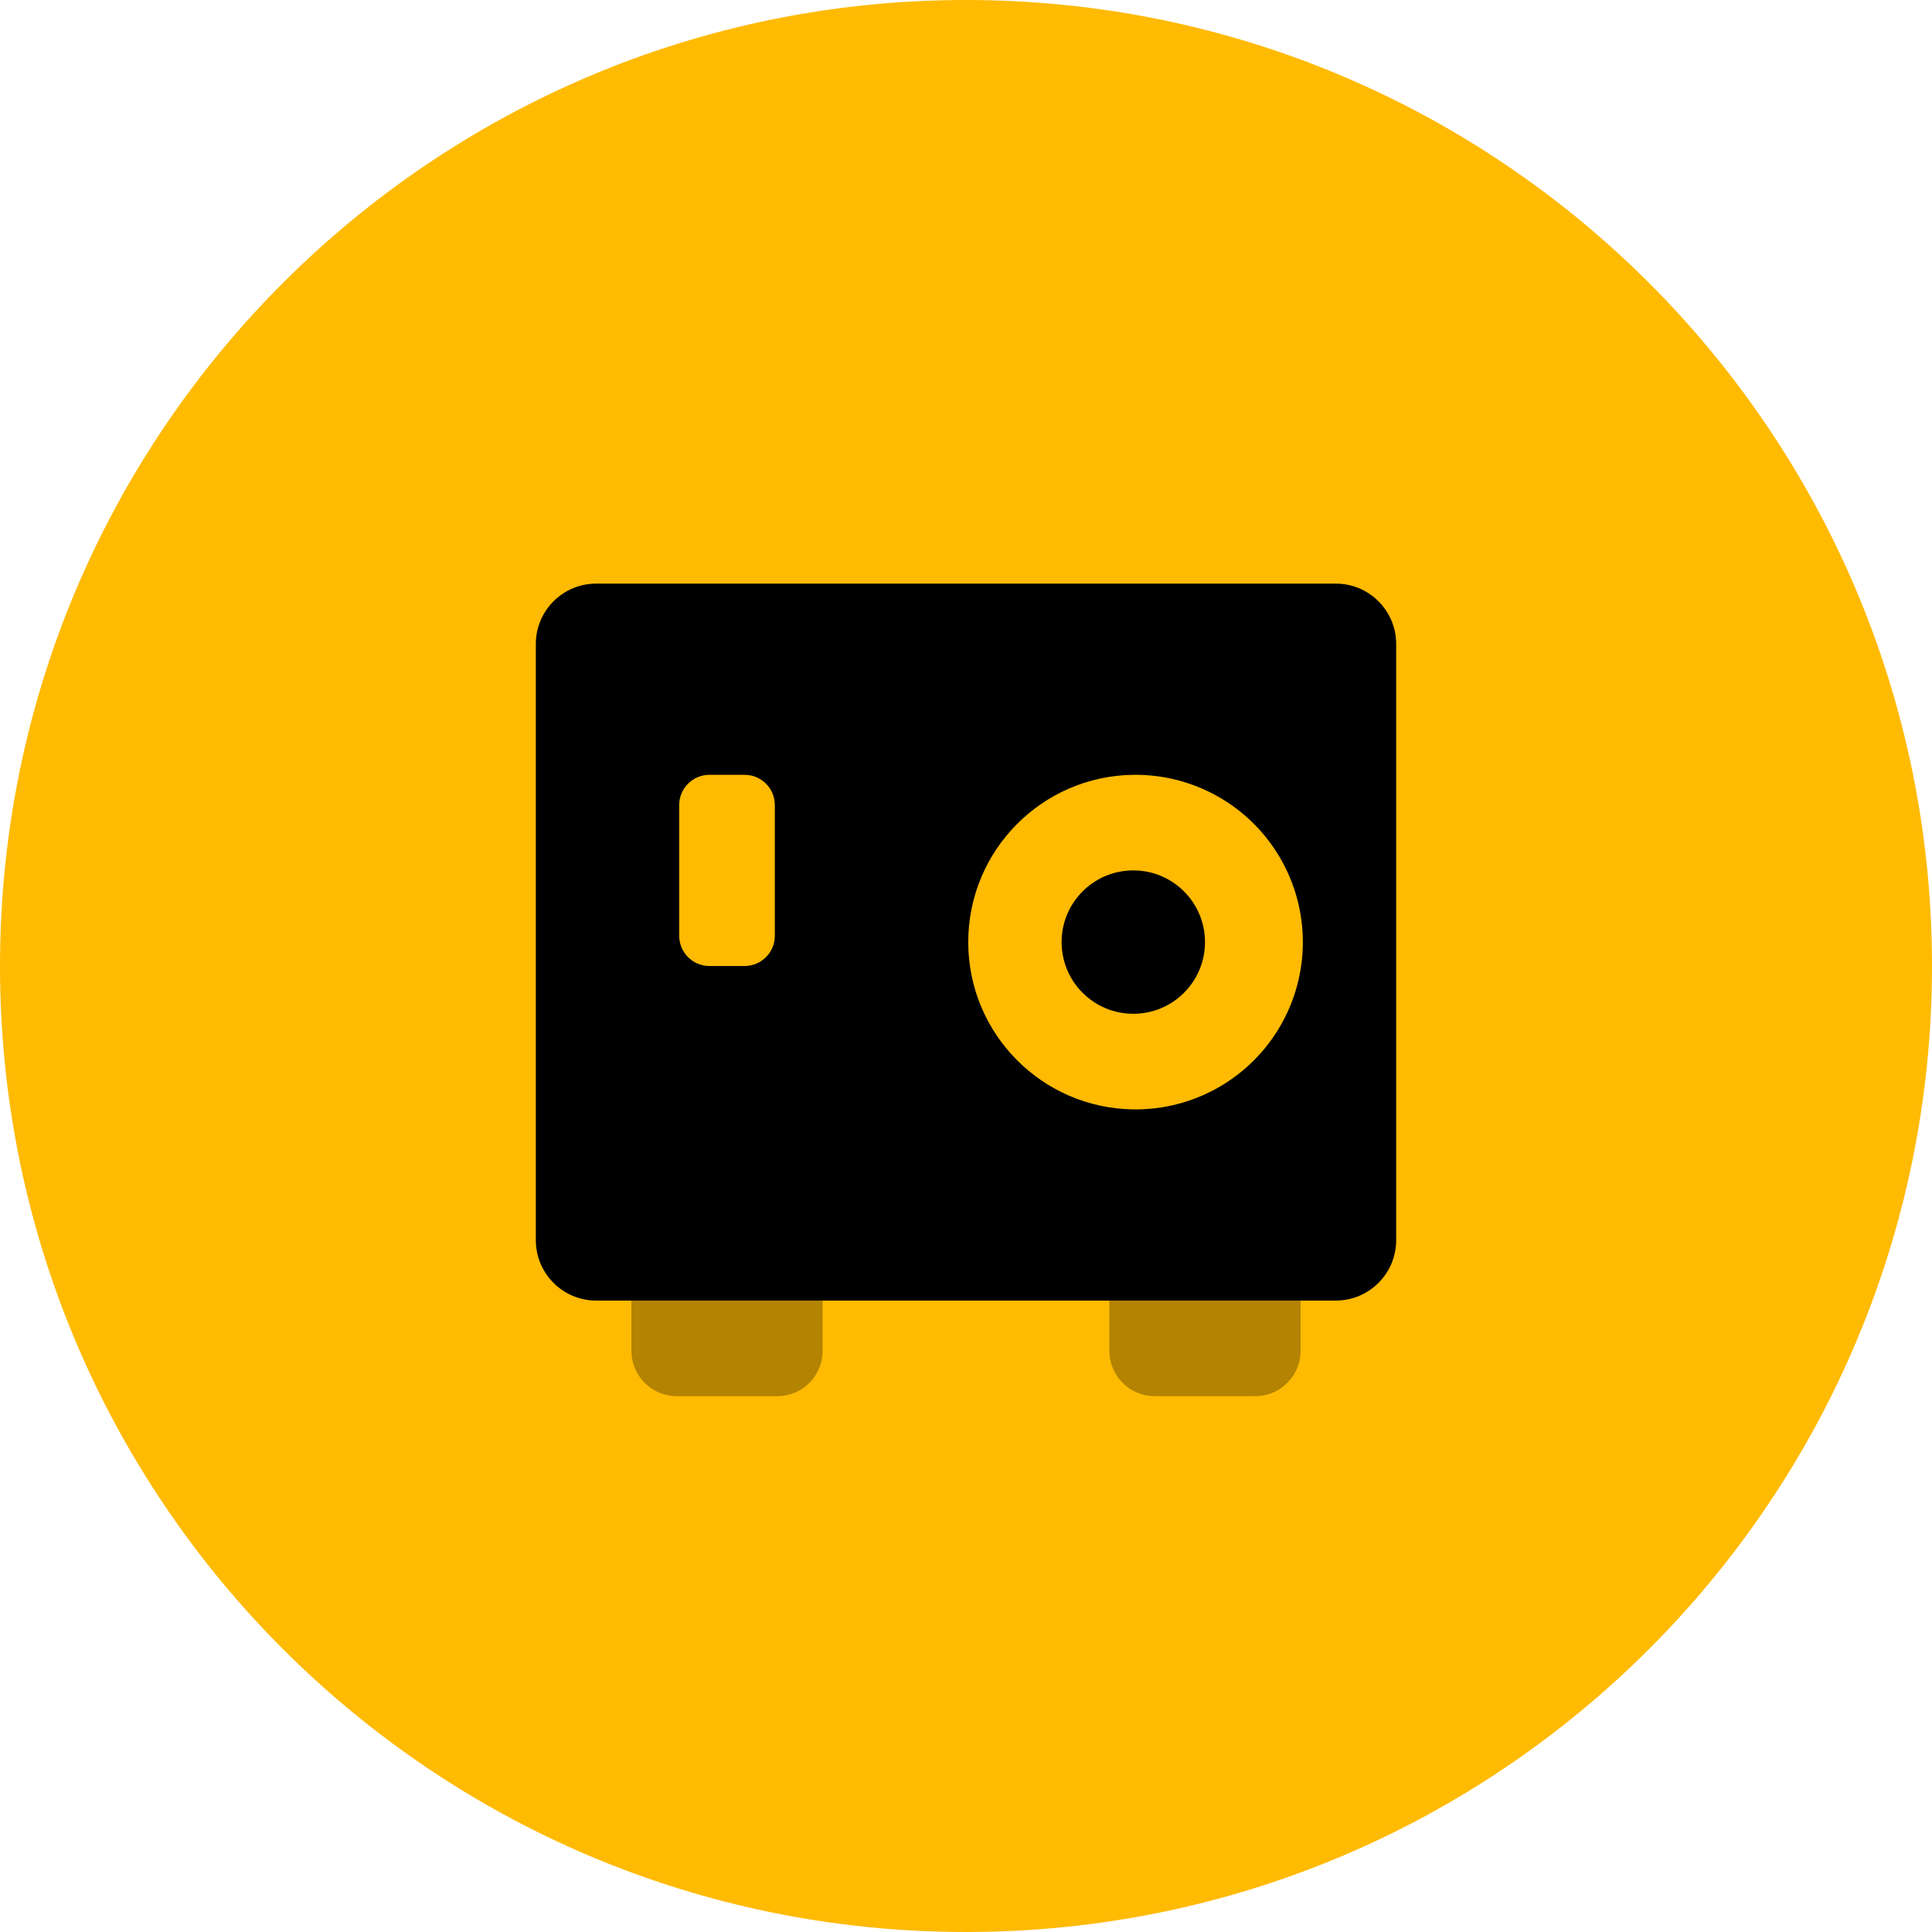
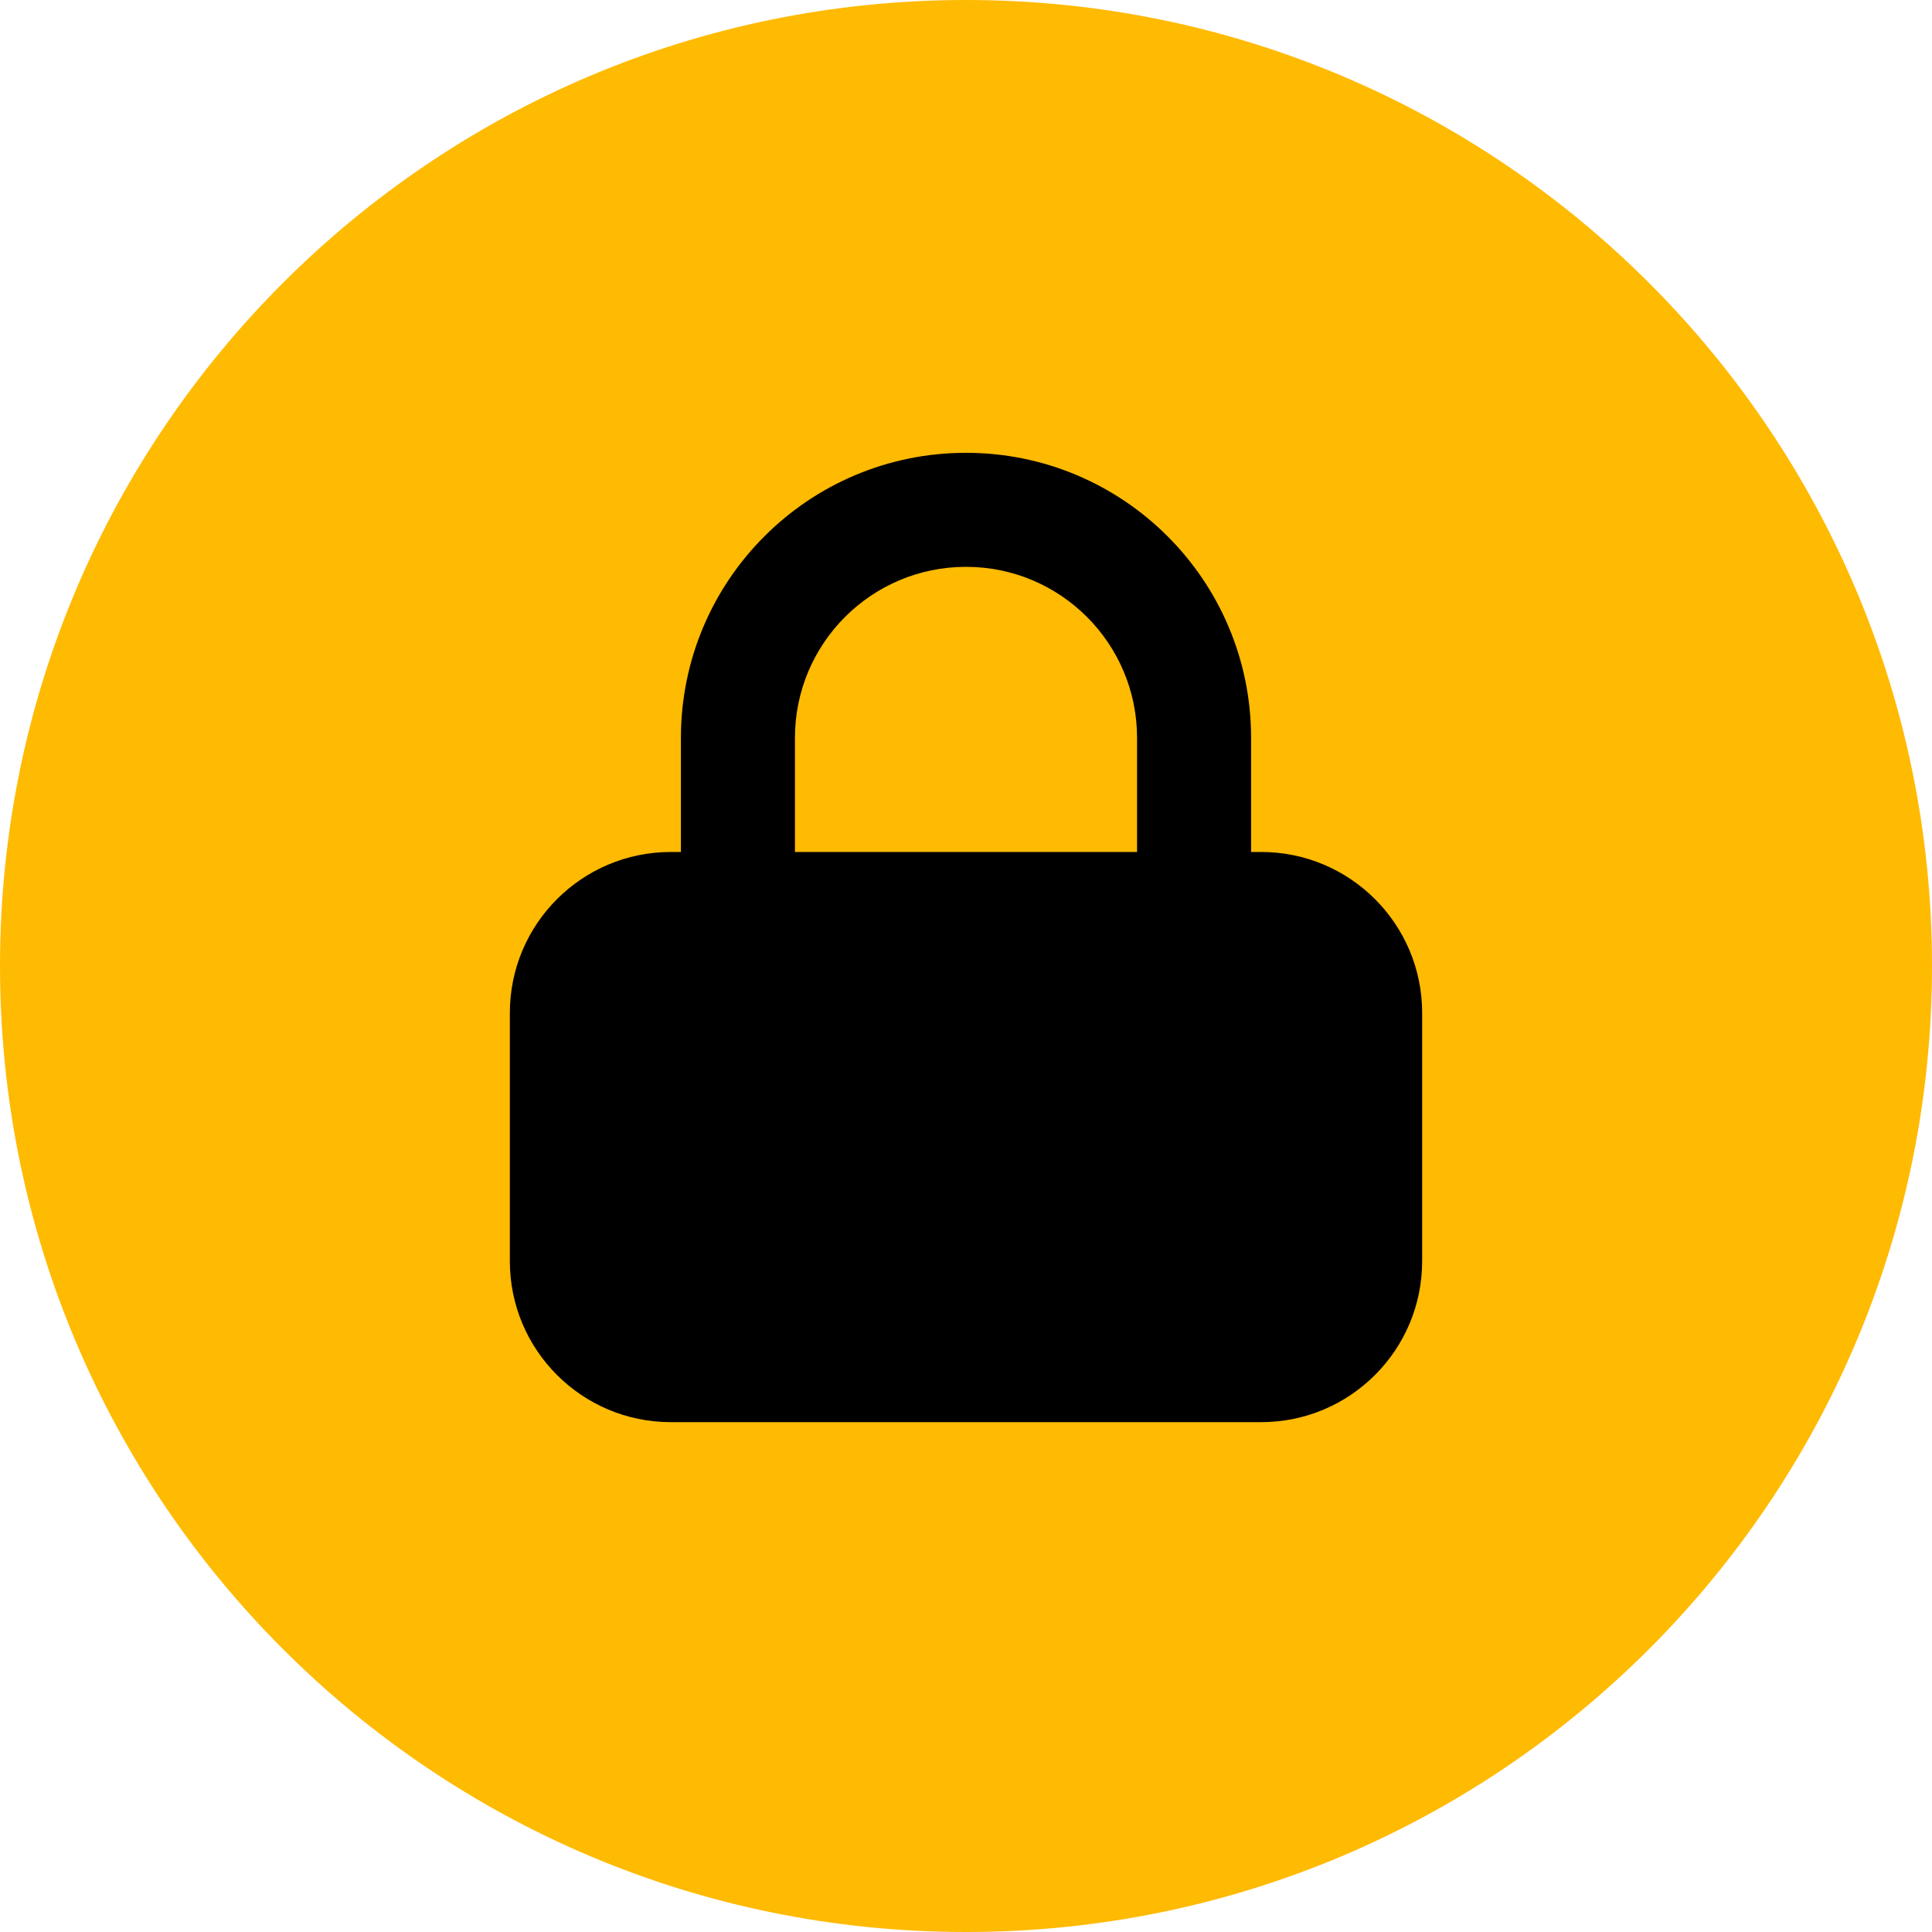
- <svg xmlns="http://www.w3.org/2000/svg" width="64" height="64" viewBox="0 0 64 64">
+ <svg xmlns="http://www.w3.org/2000/svg" width="48" height="48" viewBox="0 0 48 48">
+   <defs>
+     <path id="a" d="M0 0h34v34H0z" />
+   </defs>
  <g fill="none" fill-rule="evenodd">
-     <circle cx="32" cy="32" r="32" fill="#FFBA02" />
-     <path d="M13 13h38v38H13z" />
-     <path fill="#000" d="M22.417 38.333h3.333a1.5 1.5 0 0 1 1.5 1.5v4.917a1.5 1.5 0 0 1-1.5 1.5h-3.333a1.5 1.5 0 0 1-1.5-1.5v-4.917a1.5 1.5 0 0 1 1.5-1.5zm15.833 0h3.333a1.5 1.5 0 0 1 1.5 1.5v4.917a1.5 1.5 0 0 1-1.5 1.5H38.25a1.5 1.5 0 0 1-1.5-1.5v-4.917a1.5 1.5 0 0 1 1.5-1.5z" opacity=".3" />
-     <path fill="#000" d="M19.75 19.333h24.5a2 2 0 0 1 2 2v19.75a2 2 0 0 1-2 2h-24.5a2 2 0 0 1-2-2v-19.75a2 2 0 0 1 2-2zM37.542 36.75a5.542 5.542 0 1 0 0-11.083 5.542 5.542 0 0 0 0 11.083zm0-3.167a2.375 2.375 0 1 0 0-4.75 2.375 2.375 0 0 0 0 4.75zM23.5 25.667h1.167a1 1 0 0 1 1 1V31a1 1 0 0 1-1 1H23.5a1 1 0 0 1-1-1v-4.333a1 1 0 0 1 1-1z" />
+     <circle cx="24" cy="24" r="24" fill="#FFBA02" />
+     <path fill="#000" d="M16.917 21.167v-2.834a7.083 7.083 0 0 1 14.166 0v2.834h.25a4 4 0 0 1 4 4v6.166a4 4 0 0 1-4 4H16.667a4 4 0 0 1-4-4v-6.166a4 4 0 0 1 4-4h.25zM24 14.083a4.25 4.25 0 0 0-4.25 4.25v2.834h8.5v-2.834a4.25 4.25 0 0 0-4.25-4.25z" />
  </g>
</svg>
